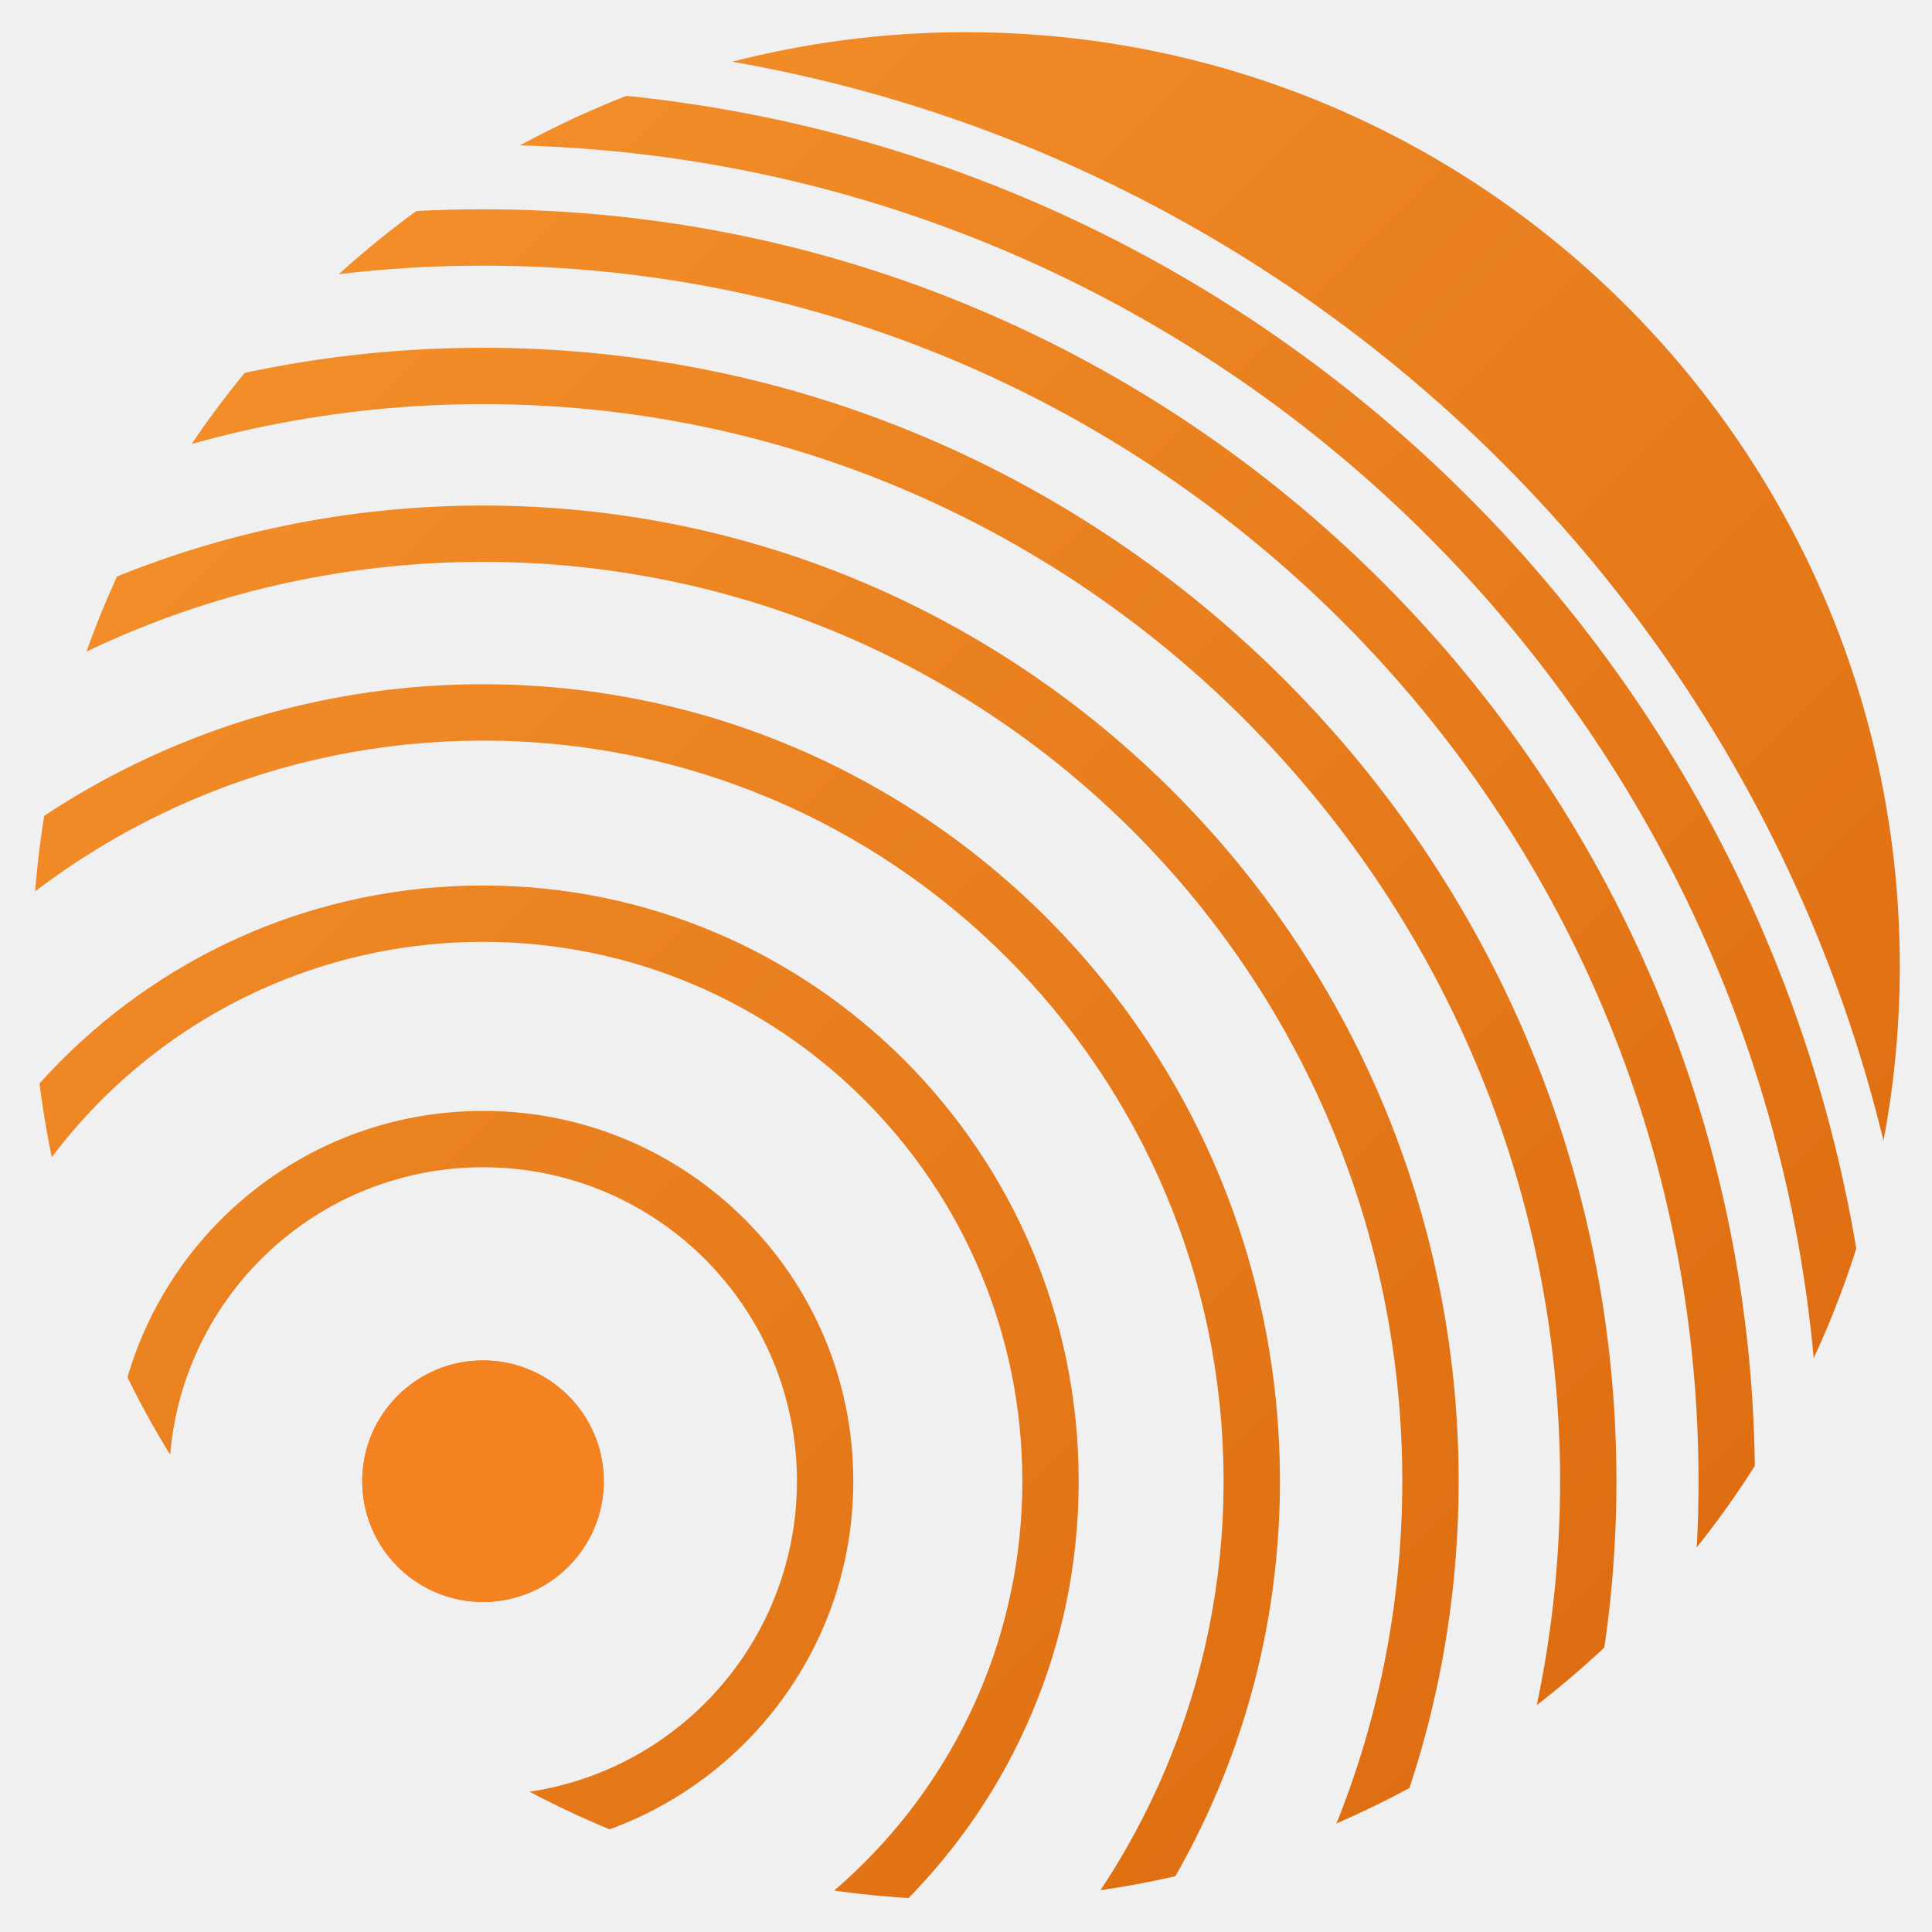
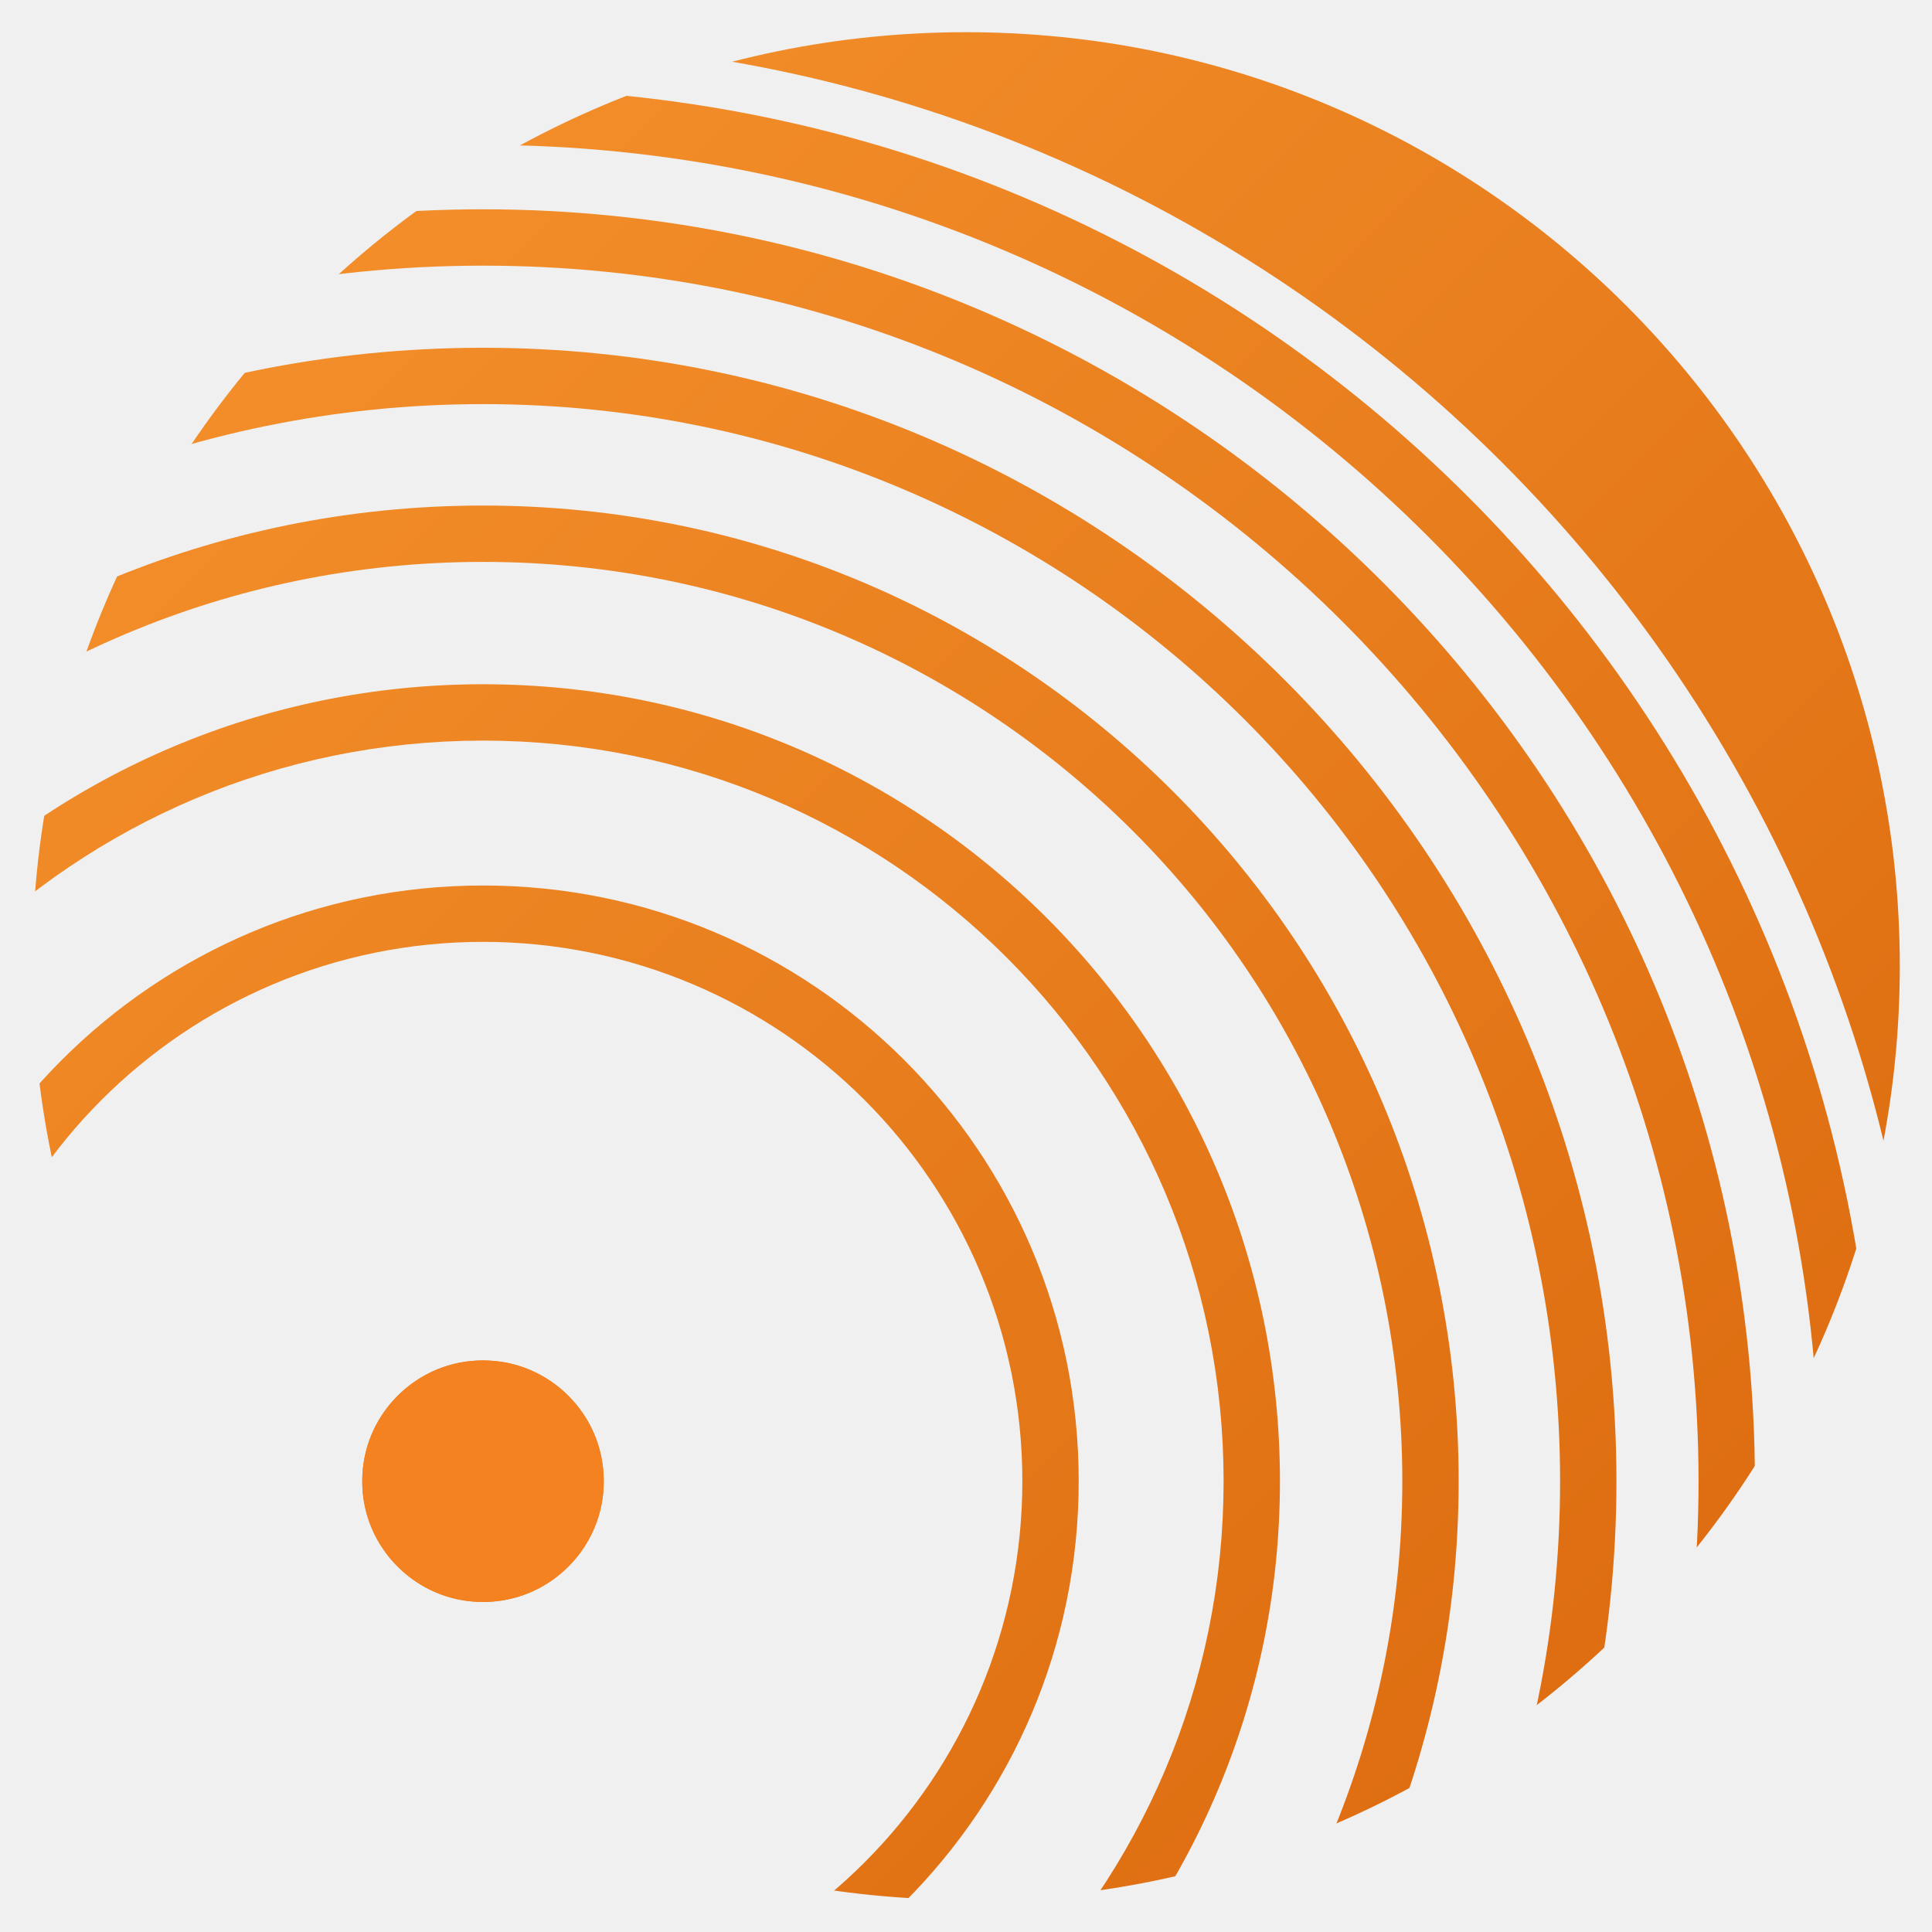
<svg xmlns="http://www.w3.org/2000/svg" viewBox="0 0 120 120" role="img" aria-label="Puls">
  <defs>
    <linearGradient id="bg" x1="0" y1="0" x2="1" y2="1">
      <stop offset="0" stop-color="#f7952f" />
      <stop offset="1" stop-color="#d9660b" />
    </linearGradient>
    <mask id="cut" maskUnits="userSpaceOnUse" x="0" y="0" width="120" height="120">
      <circle cx="60" cy="60" r="58" fill="#fff" />
-       <circle cx="30" cy="92" r="13.5" fill="none" stroke="#000" stroke-width="12" />
-       <circle cx="30" cy="92" r="28.25" fill="none" stroke="#000" stroke-width="10.5" />
+       <circle cx="30" cy="92" r="20.5" fill="none" stroke="#000" stroke-width="26" />
      <circle cx="30" cy="92" r="41.5" fill="none" stroke="#000" stroke-width="9" />
      <circle cx="30" cy="92" r="53.3" fill="none" stroke="#000" stroke-width="7.6" />
      <circle cx="30" cy="92" r="63.75" fill="none" stroke="#000" stroke-width="6.3" />
      <circle cx="30" cy="92" r="72.95" fill="none" stroke="#000" stroke-width="5.1" />
      <circle cx="30" cy="92" r="81" fill="none" stroke="#000" stroke-width="4" />
      <circle cx="30" cy="92" r="88" fill="none" stroke="#000" stroke-width="3" />
    </mask>
  </defs>
  <rect width="120" height="120" fill="url(#bg)" mask="url(#cut)" />
  <circle class="puls-source" cx="30" cy="92" r="7.5" fill="#f58220" />
</svg>
